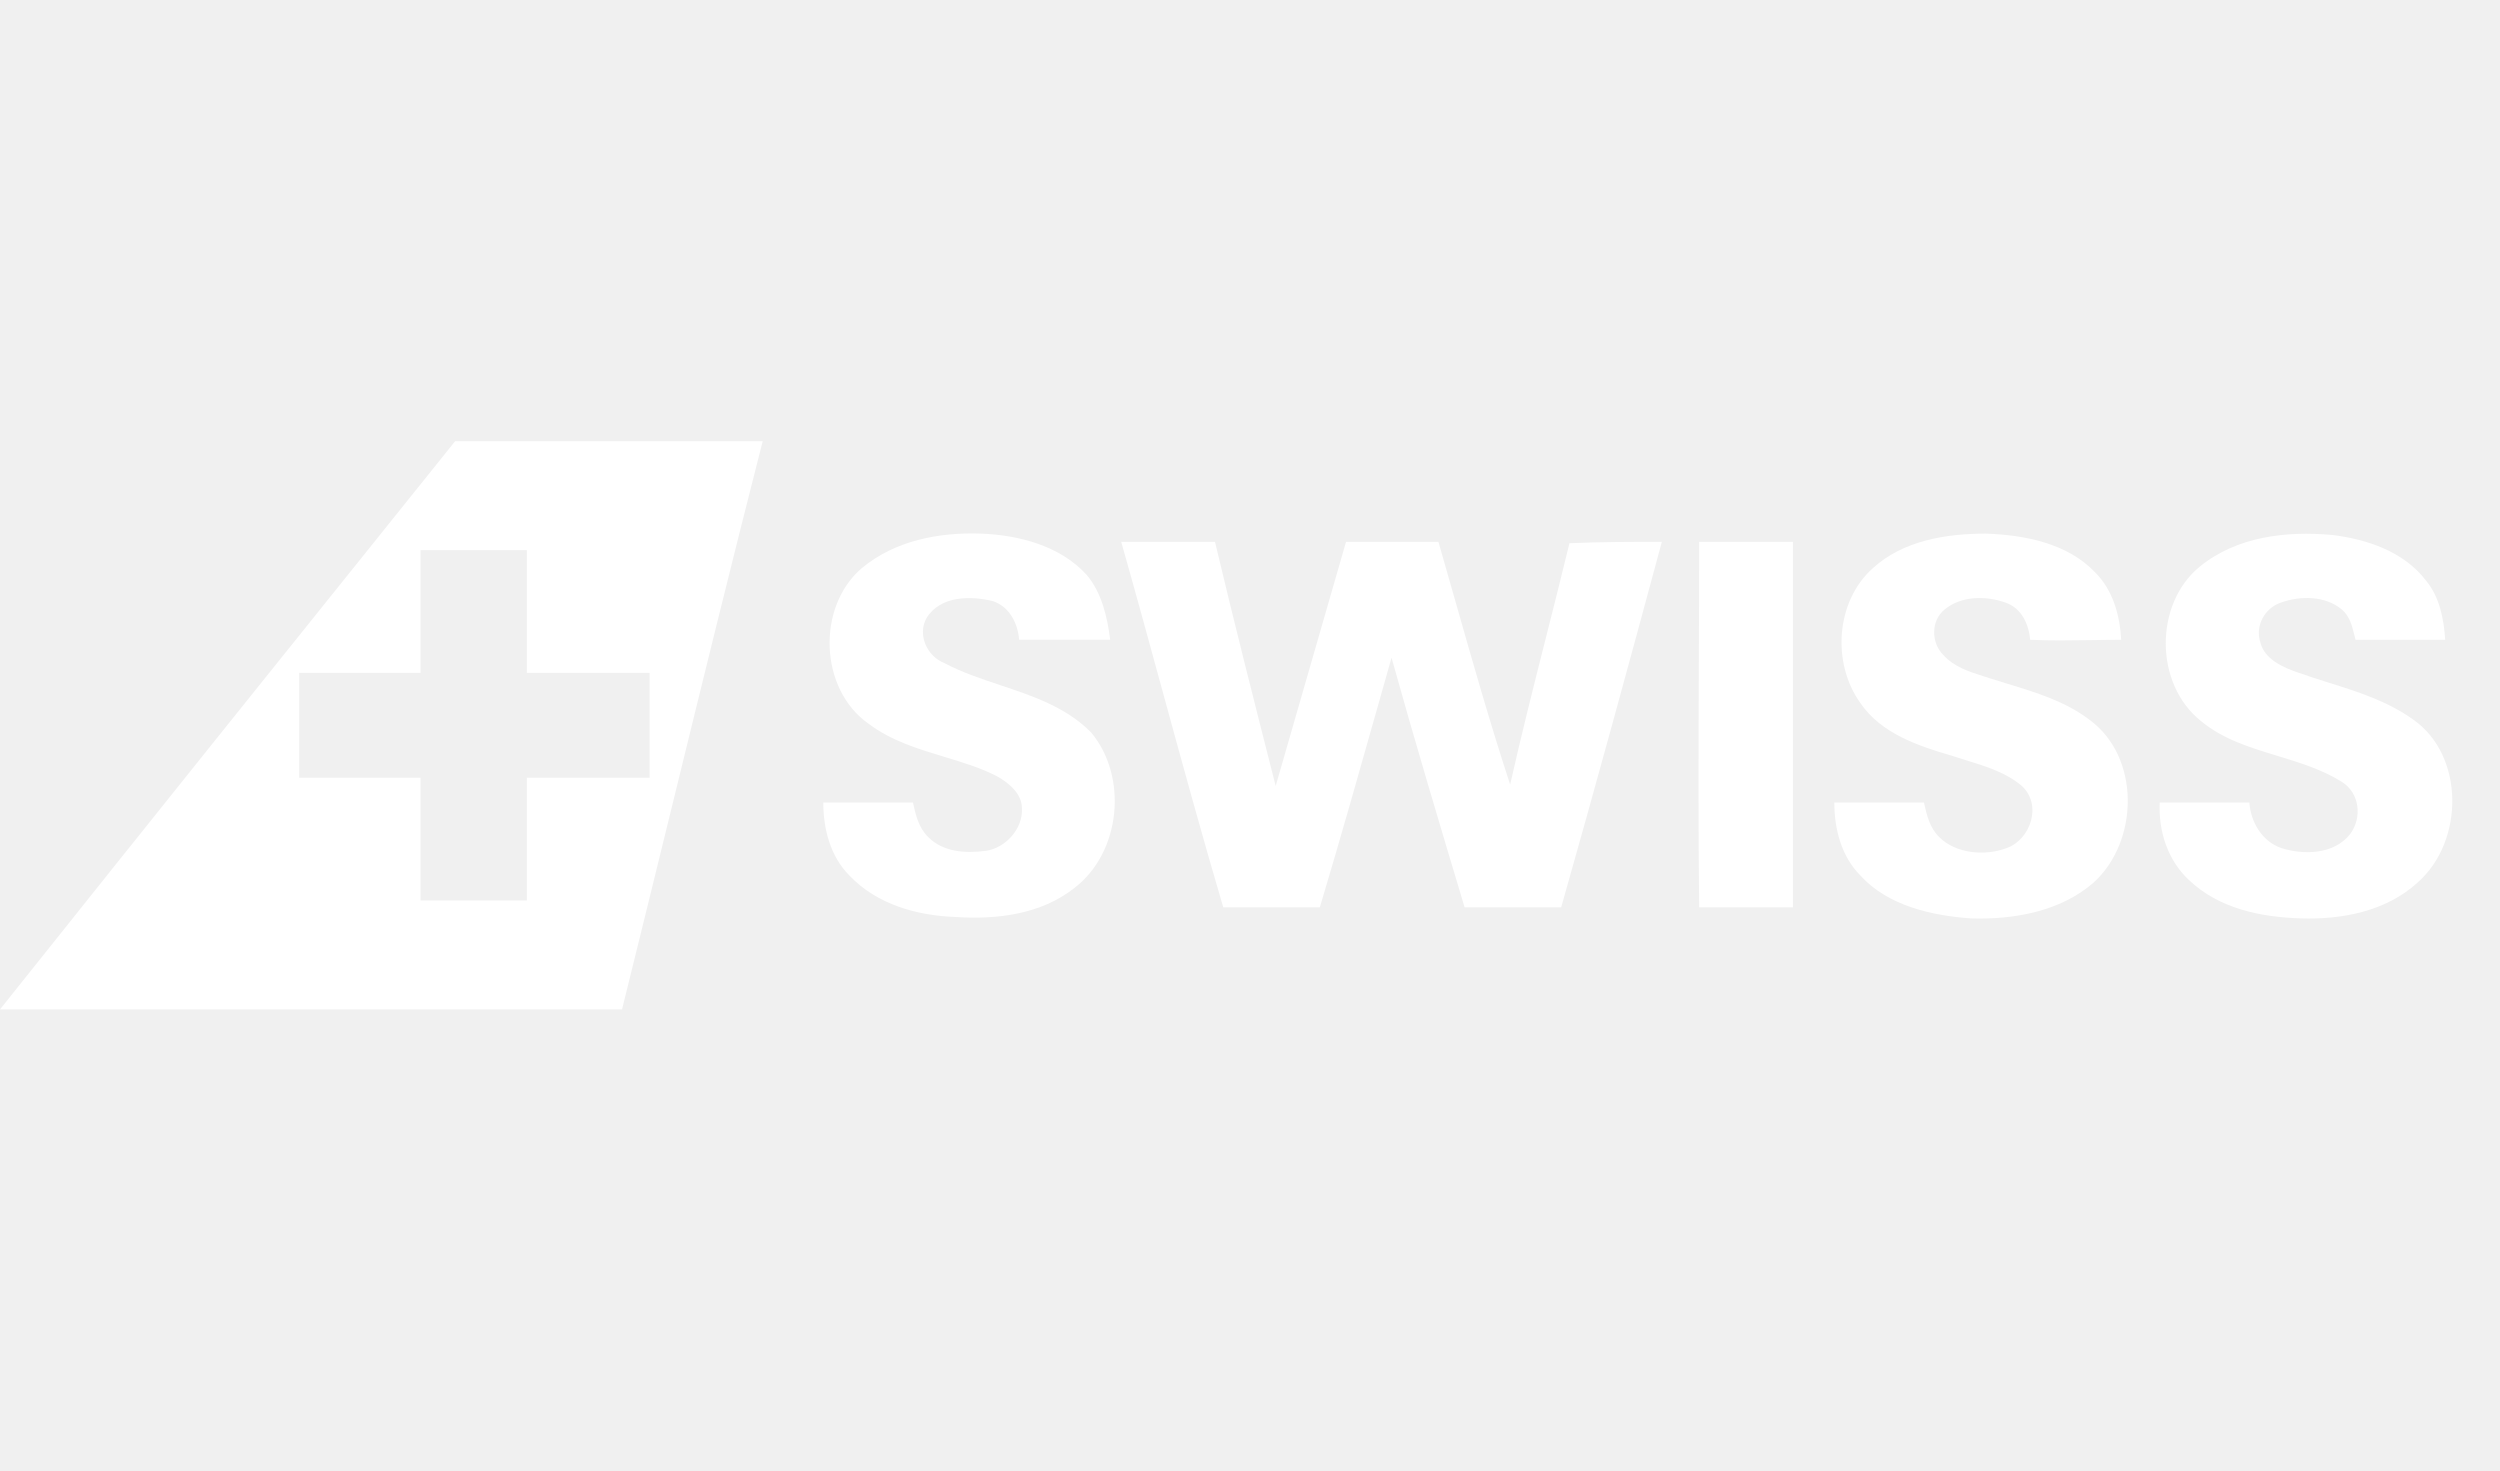
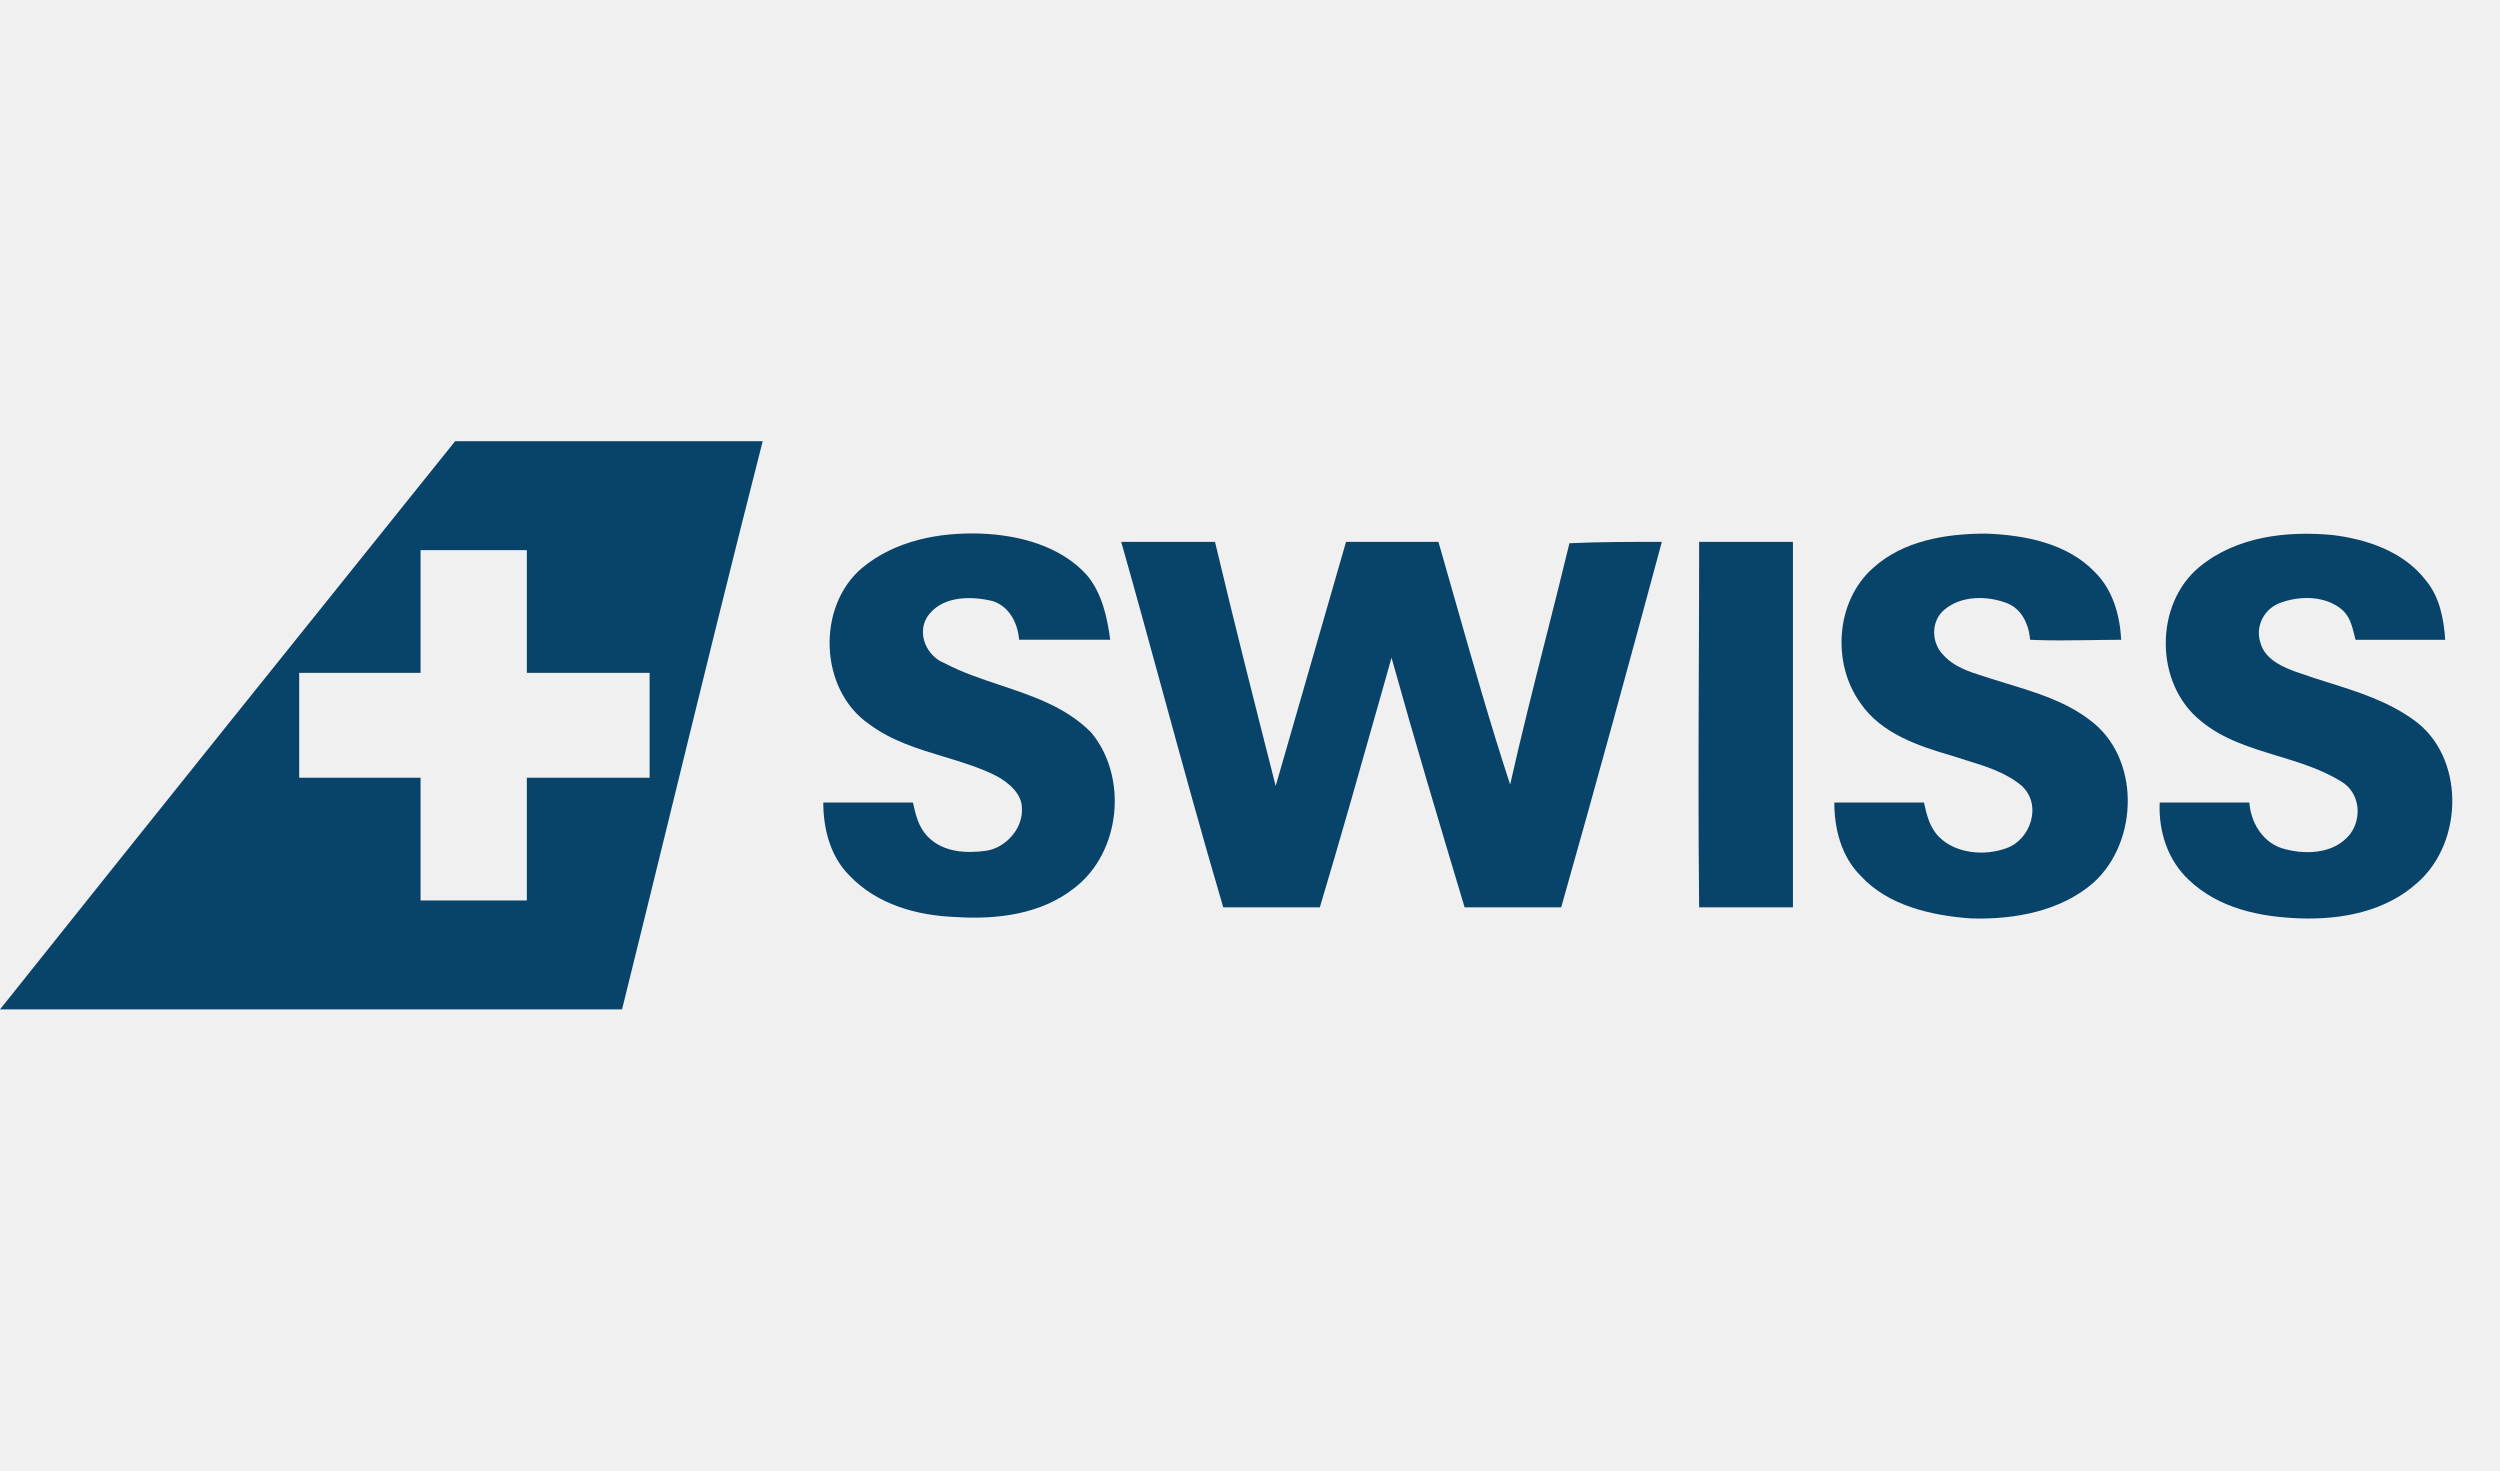
<svg xmlns="http://www.w3.org/2000/svg" width="85" height="50" viewBox="0 0 85 50" fill="none">
-   <path fill-rule="evenodd" clip-rule="evenodd" d="M15.475 15H25.932C24.876 19.133 23.859 23.285 22.844 27.431C22.28 29.73 21.718 32.028 21.149 34.32H0C5.158 27.849 10.316 21.424 15.475 15ZM14.299 18.705V22.878H10.176L10.173 22.878V26.442H14.299V30.616H17.91L17.913 30.615V26.442H22.084L22.087 26.442V22.878H17.913V18.705L14.299 18.705Z" fill="white" />
-   <path d="M33.338 18.142C31.931 18.095 30.431 18.376 29.305 19.314C27.758 20.627 27.852 23.441 29.54 24.613C30.309 25.19 31.208 25.461 32.094 25.729C32.719 25.917 33.338 26.104 33.901 26.395C34.323 26.629 34.745 27.004 34.745 27.473C34.792 28.177 34.182 28.833 33.526 28.927C32.822 29.021 32.072 28.974 31.556 28.458C31.228 28.13 31.134 27.708 31.04 27.286H27.992C27.992 28.177 28.227 29.115 28.883 29.771C29.821 30.756 31.181 31.131 32.494 31.178C33.901 31.272 35.401 31.084 36.527 30.193C38.121 28.974 38.356 26.395 37.09 24.894C36.233 24.037 35.115 23.665 34.007 23.295C33.356 23.078 32.709 22.862 32.119 22.55C31.509 22.315 31.181 21.565 31.509 21.002C31.978 20.252 33.01 20.252 33.76 20.439C34.323 20.627 34.604 21.19 34.651 21.752H37.746C37.652 21.002 37.465 20.158 36.949 19.548C36.058 18.564 34.651 18.189 33.338 18.142Z" fill="white" />
-   <path d="M67.525 18.143C66.165 18.143 64.712 18.377 63.68 19.315C62.414 20.44 62.273 22.55 63.258 23.91C63.962 24.942 65.228 25.364 66.353 25.692C66.517 25.747 66.684 25.798 66.849 25.849C67.535 26.061 68.216 26.271 68.745 26.724C69.448 27.381 69.026 28.553 68.229 28.834C67.478 29.116 66.494 29.022 65.931 28.459C65.603 28.131 65.509 27.709 65.415 27.287H62.367C62.367 28.178 62.602 29.116 63.258 29.772C64.196 30.804 65.697 31.132 67.01 31.226C68.463 31.273 70.058 30.991 71.183 30.007C72.731 28.6 72.778 25.739 71.042 24.473C70.222 23.848 69.238 23.548 68.255 23.249C68.058 23.189 67.862 23.129 67.666 23.066C67.589 23.041 67.512 23.016 67.434 22.991L67.433 22.991C66.94 22.834 66.436 22.674 66.072 22.269C65.65 21.847 65.65 21.097 66.119 20.722C66.681 20.253 67.525 20.253 68.182 20.487C68.745 20.675 68.979 21.238 69.026 21.753C69.714 21.785 70.402 21.774 71.089 21.764C71.433 21.759 71.777 21.753 72.121 21.753C72.074 20.909 71.84 20.065 71.23 19.456C70.292 18.471 68.838 18.189 67.525 18.143Z" fill="white" />
-   <path d="M74.79 19.267C76.056 18.235 77.744 18.048 79.292 18.189C80.464 18.329 81.73 18.751 82.481 19.736C82.95 20.299 83.09 21.049 83.137 21.753H80.089C80.072 21.693 80.056 21.63 80.041 21.566C79.969 21.276 79.889 20.951 79.62 20.721C79.057 20.252 78.213 20.252 77.557 20.486C76.994 20.674 76.666 21.284 76.853 21.846C76.994 22.409 77.604 22.69 78.166 22.878C78.5 22.997 78.84 23.104 79.181 23.212C80.18 23.526 81.184 23.843 82.058 24.472C83.794 25.692 83.794 28.599 82.199 30.006C81.121 30.99 79.62 31.272 78.213 31.225C76.853 31.178 75.447 30.897 74.415 29.912C73.712 29.255 73.383 28.271 73.43 27.286H76.478C76.525 27.942 76.9 28.599 77.557 28.833C78.307 29.068 79.339 29.068 79.901 28.364C80.323 27.802 80.23 26.958 79.62 26.582C78.943 26.159 78.18 25.927 77.421 25.696C76.499 25.415 75.583 25.137 74.837 24.519C73.243 23.253 73.243 20.533 74.79 19.267Z" fill="white" />
-   <path d="M41.31 18.423H38.121C38.602 20.114 39.066 21.813 39.531 23.514C40.201 25.963 40.872 28.414 41.591 30.85H44.874C45.565 28.544 46.226 26.207 46.88 23.89L46.889 23.859C47.03 23.359 47.171 22.86 47.312 22.362C48.109 25.222 48.953 28.036 49.797 30.85H53.08C54.252 26.723 55.378 22.596 56.503 18.423C55.472 18.423 54.393 18.423 53.361 18.47C53.106 19.526 52.837 20.589 52.568 21.654L52.567 21.657C52.143 23.333 51.718 25.014 51.345 26.676C50.662 24.591 50.062 22.479 49.46 20.36L49.459 20.358C49.276 19.714 49.093 19.068 48.907 18.423H45.765L43.373 26.723C42.67 23.956 41.966 21.19 41.31 18.423Z" fill="white" />
-   <path d="M57.771 30.85C57.74 28.102 57.75 25.354 57.76 22.593L57.76 22.591C57.766 21.206 57.771 19.817 57.771 18.423H60.96V30.85H57.771Z" fill="white" />
+   <path fill-rule="evenodd" clip-rule="evenodd" d="M15.475 15H25.932C24.876 19.133 23.859 23.285 22.844 27.431C22.28 29.73 21.718 32.028 21.149 34.32H0C5.158 27.849 10.316 21.424 15.475 15ZM14.299 18.705V22.878H10.176L10.173 22.878V26.442H14.299V30.616H17.91L17.913 30.615V26.442H22.084L22.087 26.442V22.878H17.913V18.705L14.299 18.705Z" fill="#08436A" />
+   <path d="M33.338 18.142C31.931 18.095 30.431 18.376 29.305 19.314C27.758 20.627 27.852 23.441 29.54 24.613C30.309 25.19 31.208 25.461 32.094 25.729C32.719 25.917 33.338 26.104 33.901 26.395C34.323 26.629 34.745 27.004 34.745 27.473C34.792 28.177 34.182 28.833 33.526 28.927C32.822 29.021 32.072 28.974 31.556 28.458C31.228 28.13 31.134 27.708 31.04 27.286H27.992C27.992 28.177 28.227 29.115 28.883 29.771C29.821 30.756 31.181 31.131 32.494 31.178C33.901 31.272 35.401 31.084 36.527 30.193C38.121 28.974 38.356 26.395 37.09 24.894C36.233 24.037 35.115 23.665 34.007 23.295C33.356 23.078 32.709 22.862 32.119 22.55C31.509 22.315 31.181 21.565 31.509 21.002C31.978 20.252 33.01 20.252 33.76 20.439C34.323 20.627 34.604 21.19 34.651 21.752H37.746C37.652 21.002 37.465 20.158 36.949 19.548C36.058 18.564 34.651 18.189 33.338 18.142Z" fill="#08436A" />
+   <path d="M67.525 18.143C66.165 18.143 64.712 18.377 63.68 19.315C62.414 20.44 62.273 22.55 63.258 23.91C63.962 24.942 65.228 25.364 66.353 25.692C66.517 25.747 66.684 25.798 66.849 25.849C67.535 26.061 68.216 26.271 68.745 26.724C69.448 27.381 69.026 28.553 68.229 28.834C67.478 29.116 66.494 29.022 65.931 28.459C65.603 28.131 65.509 27.709 65.415 27.287H62.367C62.367 28.178 62.602 29.116 63.258 29.772C64.196 30.804 65.697 31.132 67.01 31.226C68.463 31.273 70.058 30.991 71.183 30.007C72.731 28.6 72.778 25.739 71.042 24.473C70.222 23.848 69.238 23.548 68.255 23.249C68.058 23.189 67.862 23.129 67.666 23.066C67.589 23.041 67.512 23.016 67.434 22.991L67.433 22.991C66.94 22.834 66.436 22.674 66.072 22.269C65.65 21.847 65.65 21.097 66.119 20.722C66.681 20.253 67.525 20.253 68.182 20.487C68.745 20.675 68.979 21.238 69.026 21.753C69.714 21.785 70.402 21.774 71.089 21.764C71.433 21.759 71.777 21.753 72.121 21.753C72.074 20.909 71.84 20.065 71.23 19.456C70.292 18.471 68.838 18.189 67.525 18.143Z" fill="#08436A" />
+   <path d="M74.79 19.267C76.056 18.235 77.744 18.048 79.292 18.189C80.464 18.329 81.73 18.751 82.481 19.736C82.95 20.299 83.09 21.049 83.137 21.753H80.089C80.072 21.693 80.056 21.63 80.041 21.566C79.969 21.276 79.889 20.951 79.62 20.721C79.057 20.252 78.213 20.252 77.557 20.486C76.994 20.674 76.666 21.284 76.853 21.846C76.994 22.409 77.604 22.69 78.166 22.878C78.5 22.997 78.84 23.104 79.181 23.212C80.18 23.526 81.184 23.843 82.058 24.472C83.794 25.692 83.794 28.599 82.199 30.006C81.121 30.99 79.62 31.272 78.213 31.225C76.853 31.178 75.447 30.897 74.415 29.912C73.712 29.255 73.383 28.271 73.43 27.286H76.478C76.525 27.942 76.9 28.599 77.557 28.833C78.307 29.068 79.339 29.068 79.901 28.364C80.323 27.802 80.23 26.958 79.62 26.582C78.943 26.159 78.18 25.927 77.421 25.696C76.499 25.415 75.583 25.137 74.837 24.519C73.243 23.253 73.243 20.533 74.79 19.267Z" fill="#08436A" />
+   <path d="M41.31 18.423H38.121C38.602 20.114 39.066 21.813 39.531 23.514C40.201 25.963 40.872 28.414 41.591 30.85H44.874C45.565 28.544 46.226 26.207 46.88 23.89L46.889 23.859C47.03 23.359 47.171 22.86 47.312 22.362C48.109 25.222 48.953 28.036 49.797 30.85H53.08C54.252 26.723 55.378 22.596 56.503 18.423C55.472 18.423 54.393 18.423 53.361 18.47C53.106 19.526 52.837 20.589 52.568 21.654L52.567 21.657C52.143 23.333 51.718 25.014 51.345 26.676C50.662 24.591 50.062 22.479 49.46 20.36L49.459 20.358C49.276 19.714 49.093 19.068 48.907 18.423H45.765L43.373 26.723C42.67 23.956 41.966 21.19 41.31 18.423Z" fill="#08436A" />
+   <path d="M57.771 30.85C57.74 28.102 57.75 25.354 57.76 22.593L57.76 22.591C57.766 21.206 57.771 19.817 57.771 18.423H60.96V30.85H57.771Z" fill="#08436A" />
</svg>
